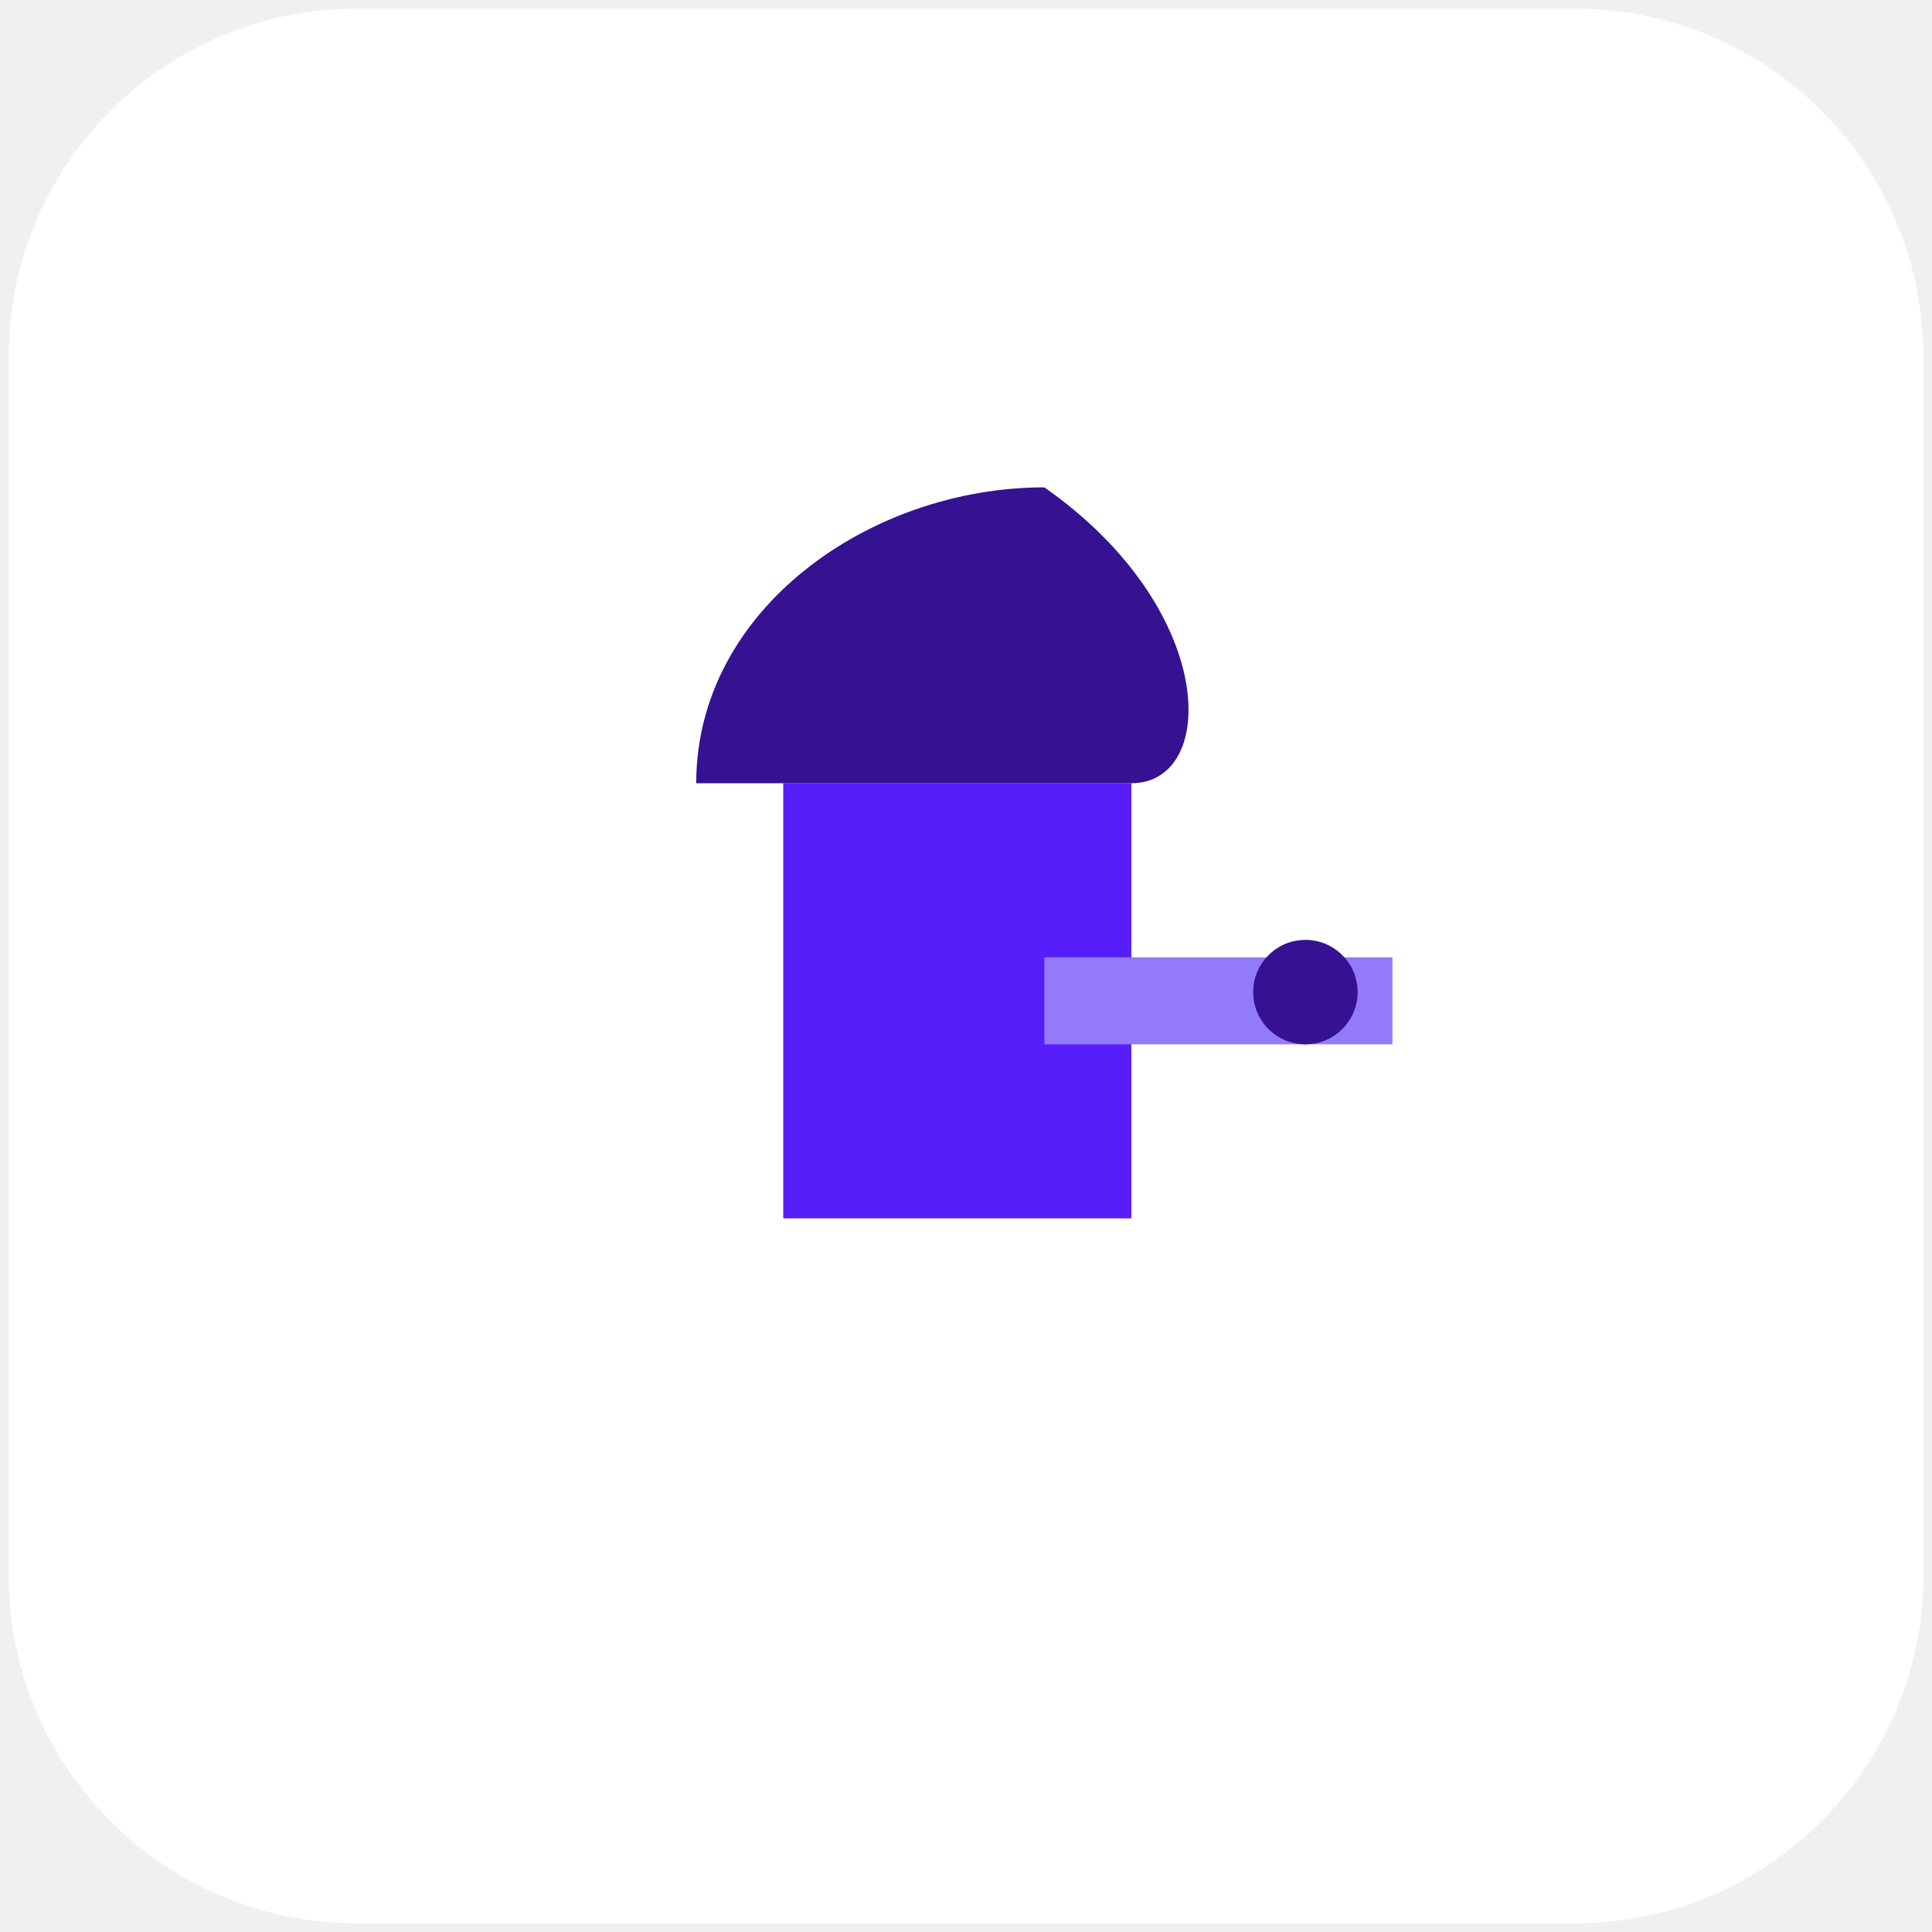
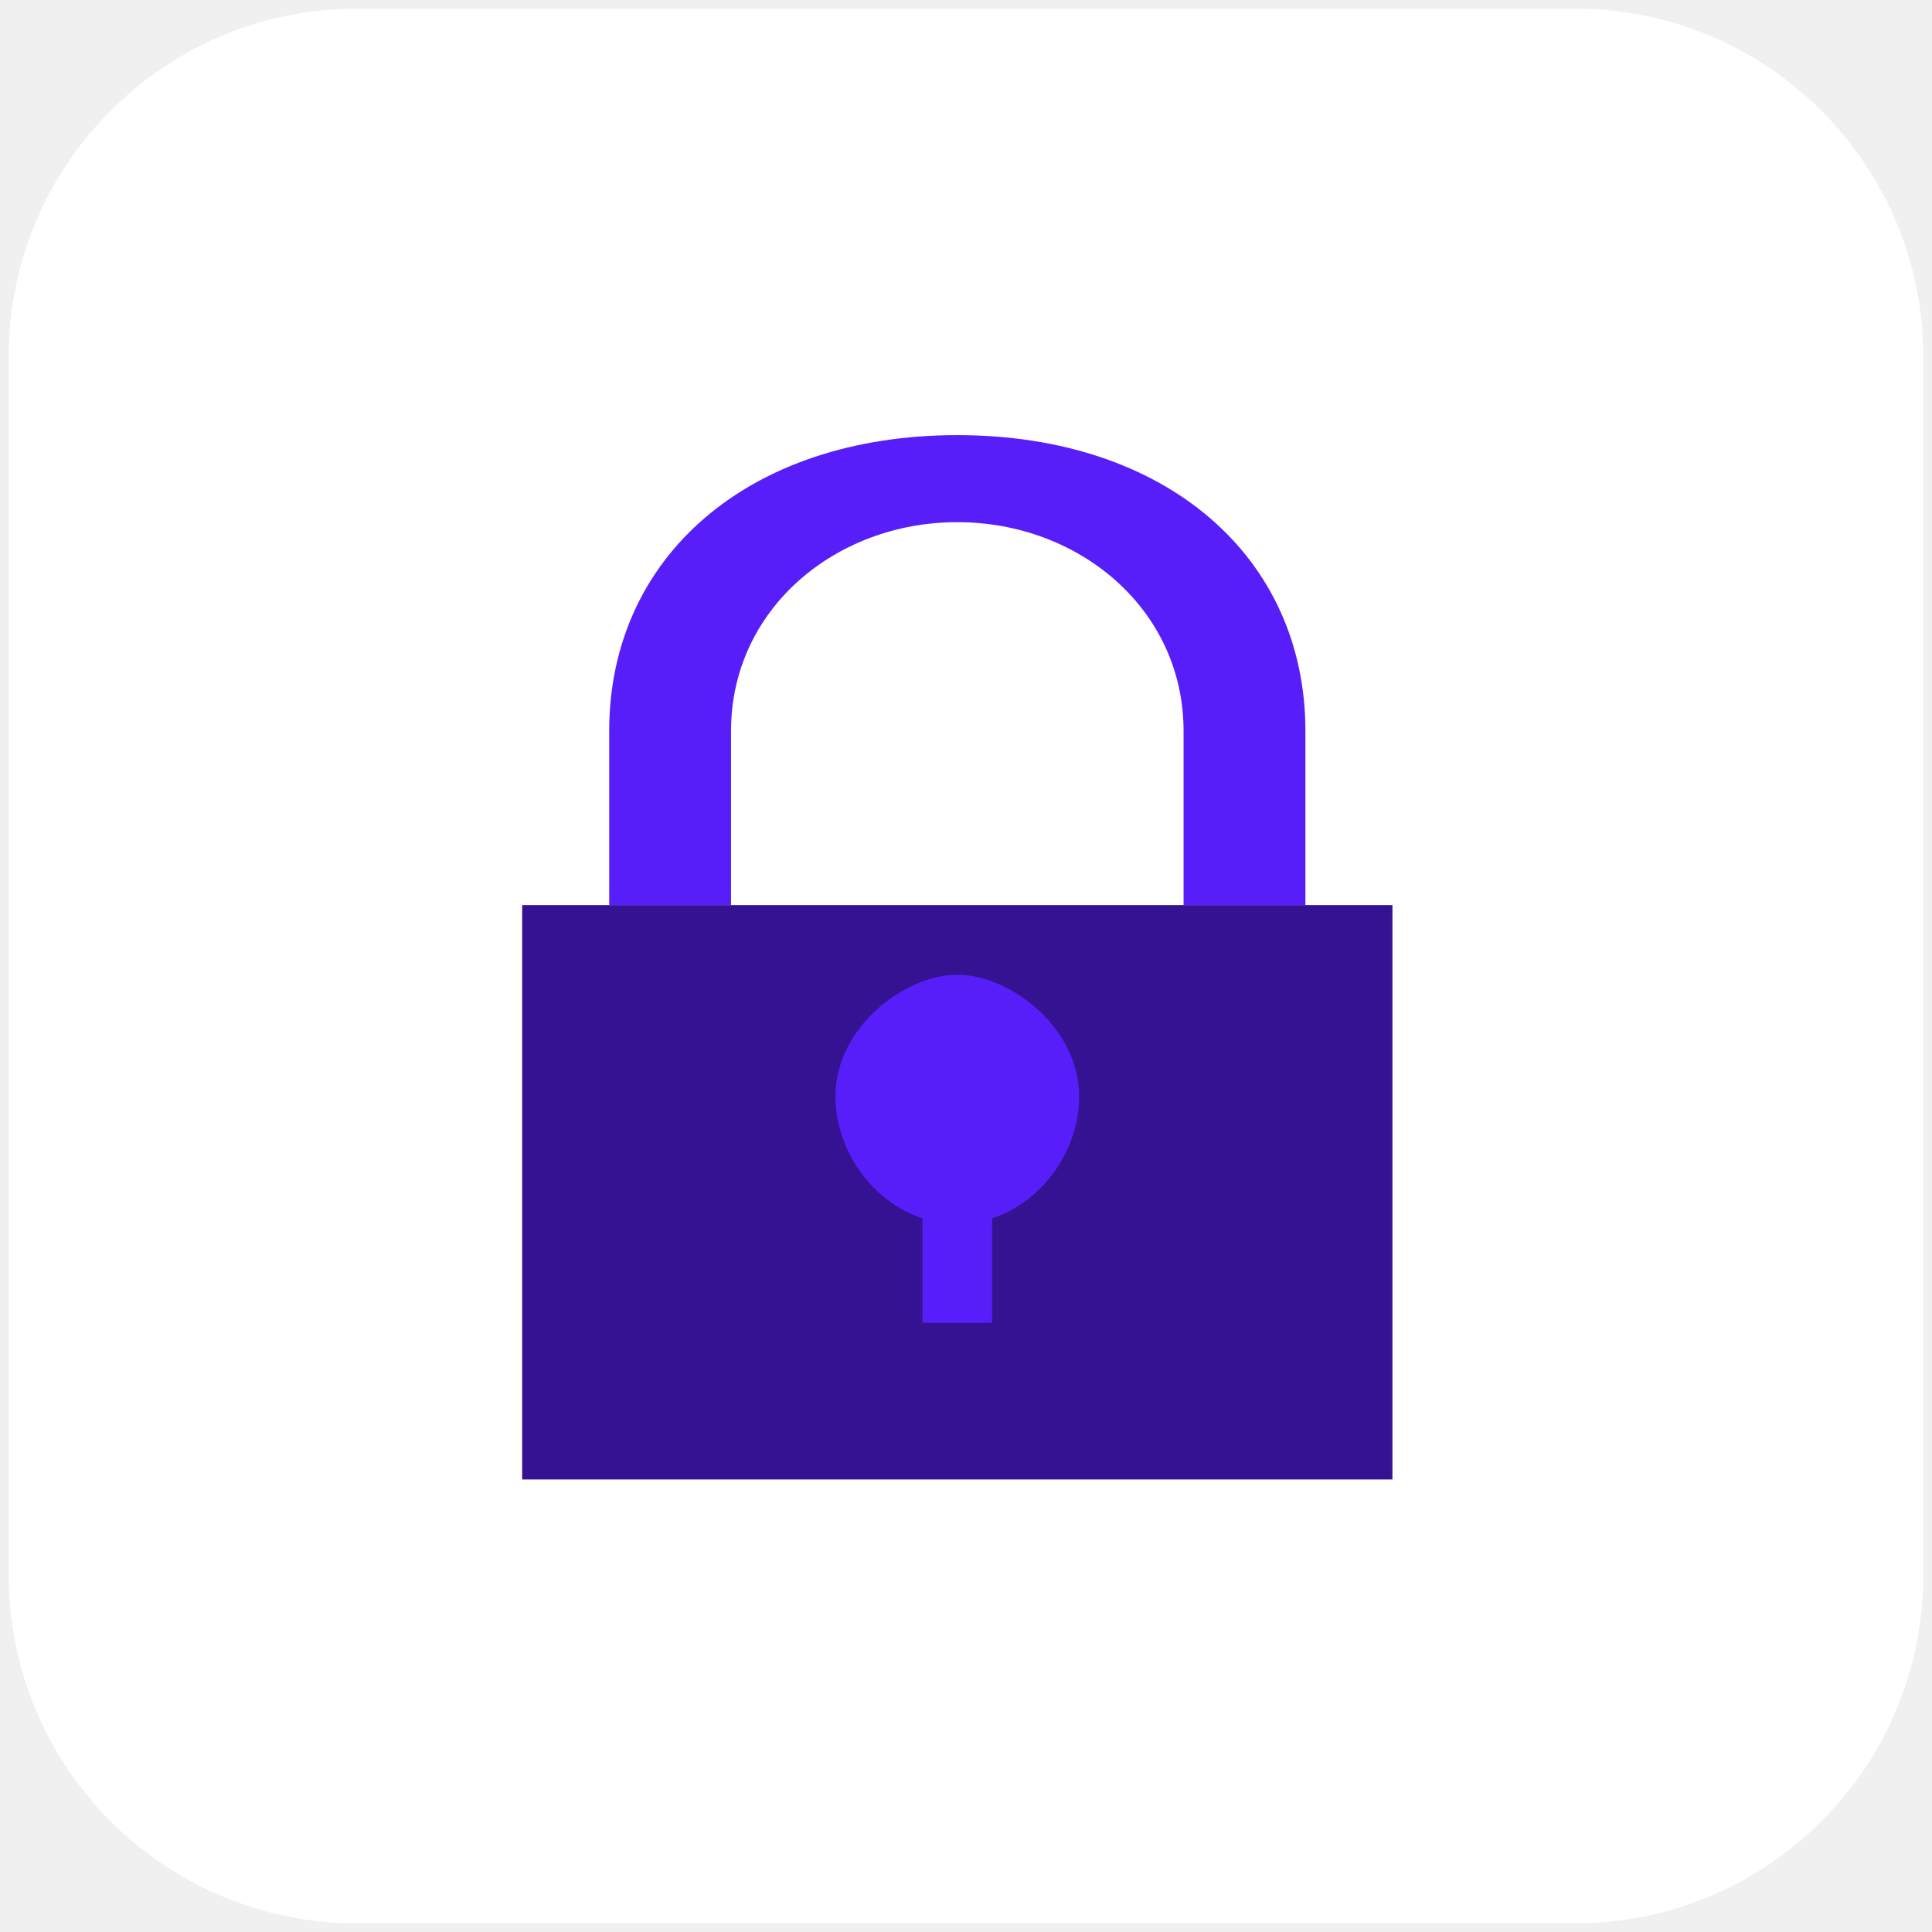
<svg xmlns="http://www.w3.org/2000/svg" width="111" height="111" viewBox="0 0 111 111" fill="none">
  <rect x="0.5" y="0.5" width="110" height="110" rx="20" fill="white" />
-   <path d="M45 45L65 45L65 70L45 70Z" fill="#571EFA" />
-   <path d="M40 45C40 35 50 28 60 28C70 35 70 45 65 45" fill="#341291" />
-   <path d="M60 55L80 55L80 60L60 60L60 55Z" fill="#927AFA" />
-   <circle cx="75" cy="57" r="3" fill="#341291" />
+   <path d="M35 52 V42 C35 32 43 25 55 25 C67 25 75 32 75 42 V52 H68 V42 C68 35 62 30 55 30 C48 30 42 35 42 42 V52 Z" fill="#571EFA" />
+   <path d="M30 52 H80 V85 H30 Z" fill="#341291" />
+   <path d="M48 63 C48 59 52 56 55 56 C58 56 62 59 62 63 C62 66 60 69 57 70 V76 H53 V70 C50 69 48 66 48 63 Z" fill="#571EFA" />
</svg>
